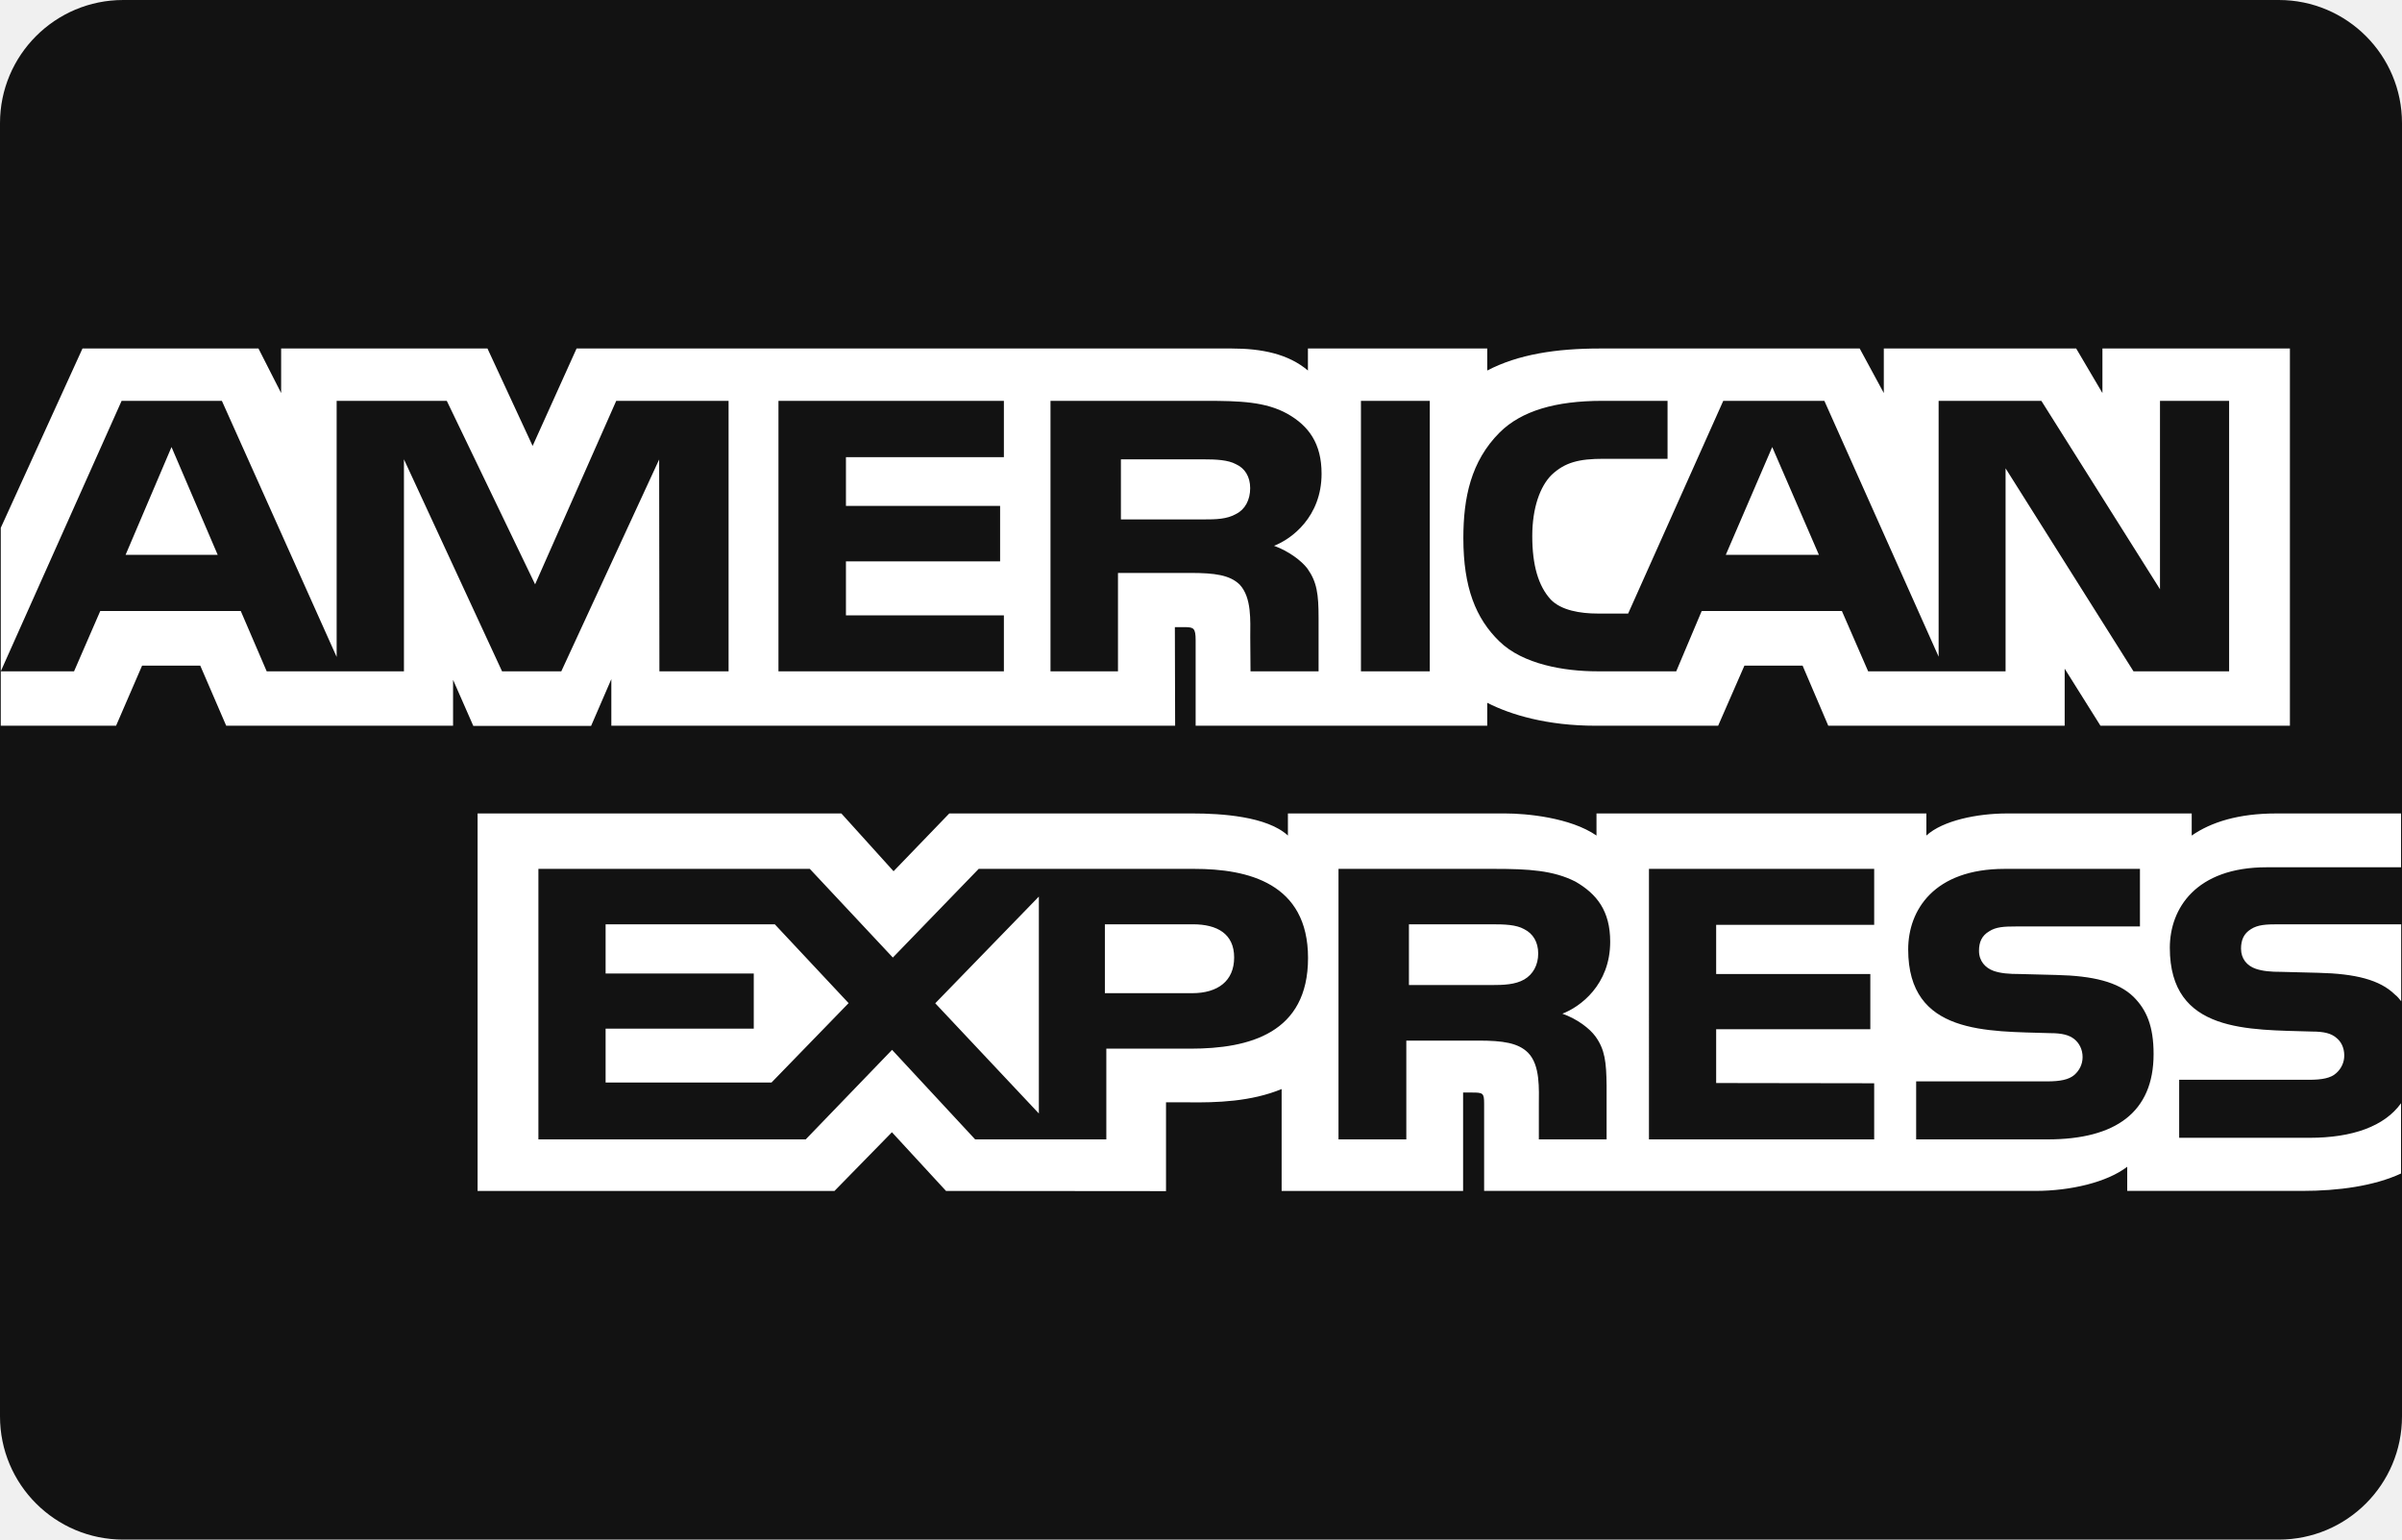
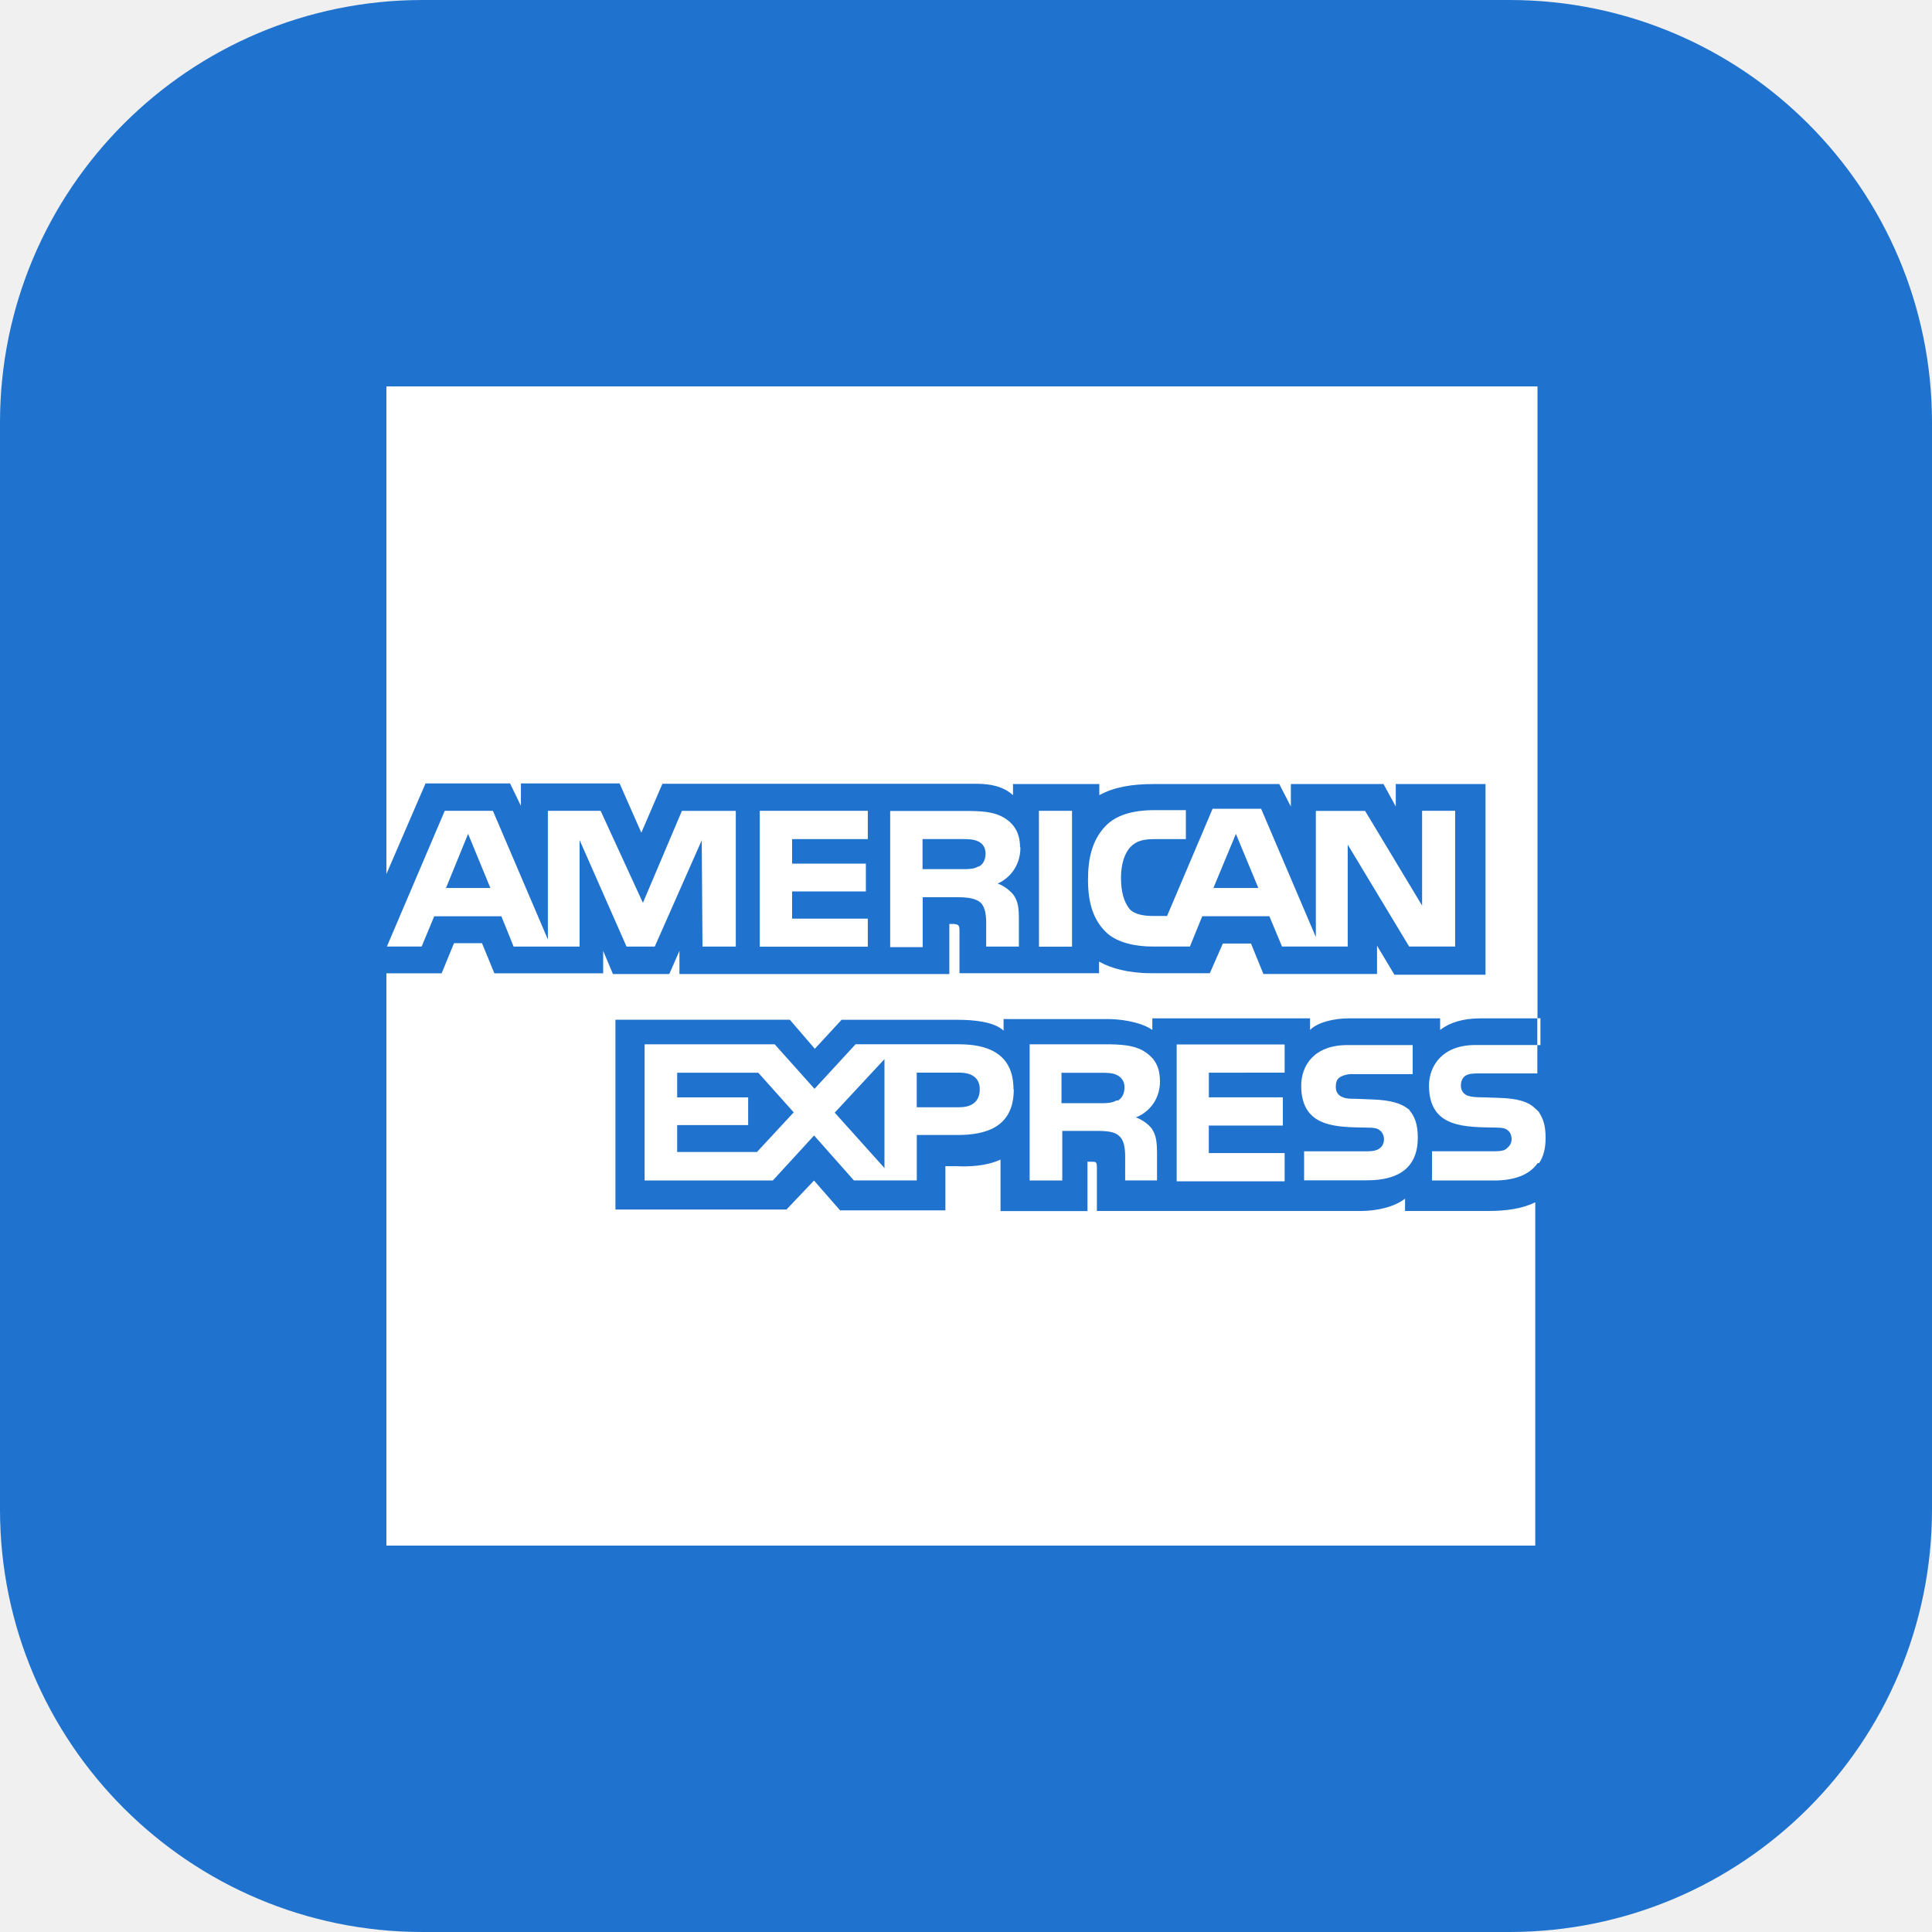
- <svg xmlns="http://www.w3.org/2000/svg" width="780" height="500" enable-background="new 0 0 780 500" version="1.1" viewBox="0 0 780 500" xml:space="preserve">
-   <path d="m40 1e-3h700c22.092 0 40 17.909 40 40v420c0 22.092-17.908 40-40 40h-700c-22.091 0-40-17.908-40-40v-420c0-22.091 17.909-40 40-40z" fill="#121212" />
-   <path d="m0.253 235.69h37.441l8.442-19.51h18.9l8.42 19.51h73.668v-14.915l6.576 14.98h38.243l6.576-15.202v15.138h183.08l-0.085-32.026h3.542c2.479 0.083 3.204 0.302 3.204 4.226v27.8h94.689v-7.455c7.639 3.92 19.518 7.455 35.148 7.455h39.836l8.525-19.51h18.9l8.337 19.51h76.765v-18.532l11.626 18.532h61.515v-122.51h-60.88v14.468l-8.522-14.468h-62.471v14.468l-7.828-14.468h-84.38c-14.123 0-26.539 1.889-36.569 7.153v-7.153h-58.229v7.153c-6.383-5.426-15.079-7.153-24.75-7.153h-212.74l-14.274 31.641-14.659-31.641h-67.005v14.468l-7.362-14.468h-57.145l-26.539 58.246v64.261h3e-3zm236.34-17.67h-22.464l-0.083-68.794-31.775 68.793h-19.24l-31.858-68.854v68.854h-44.57l-8.42-19.592h-45.627l-8.505 19.592h-23.801l39.241-87.837h32.559l37.269 83.164v-83.164h35.766l28.678 59.587 26.344-59.587h36.485l1e-3 87.838zm-165.9-37.823l-14.998-35.017-14.915 35.017h29.913zm255.3 37.821h-73.203v-87.837h73.203v18.291h-51.289v15.833h50.06v18.005h-50.061v17.542h51.289l1e-3 18.166zm103.16-64.18c0 14.004-9.755 21.24-15.439 23.412 4.794 1.748 8.891 4.838 10.84 7.397 3.094 4.369 3.628 8.271 3.628 16.116v17.255h-22.104l-0.083-11.077c0-5.285 0.528-12.886-3.458-17.112-3.202-3.09-8.083-3.76-15.973-3.76h-23.523v31.95h-21.914v-87.838h50.401c11.199 0 19.451 0.283 26.535 4.207 6.933 3.924 11.09 9.652 11.09 19.45zm-27.699 13.042c-3.013 1.752-6.573 1.81-10.841 1.81h-26.62v-19.51h26.982c3.818 0 7.804 0.164 10.393 1.584 2.842 1.28 4.601 4.003 4.601 7.765 0 3.84-1.674 6.929-4.515 8.351zm62.844 51.138h-22.358v-87.837h22.358v87.837zm259.56 0h-31.053l-41.535-65.927v65.927h-44.628l-8.527-19.592h-45.521l-8.271 19.592h-25.648c-10.649 0-24.138-2.257-31.773-9.715-7.701-7.458-11.708-17.56-11.708-33.533 0-13.027 2.395-24.936 11.812-34.347 7.085-7.01 18.18-10.242 33.28-10.242h21.215v18.821h-20.771c-7.997 0-12.514 1.14-16.862 5.203-3.735 3.699-6.298 10.69-6.298 19.897 0 9.41 1.951 16.196 6.023 20.628 3.373 3.476 9.506 4.53 15.272 4.53h9.842l30.884-69.076h32.835l37.102 83.081v-83.08h33.366l38.519 61.174v-61.174h22.445v87.833zm-133.2-37.82l-15.165-35.017-15.081 35.017h30.246zm189.04 178.08c-5.322 7.457-15.694 11.238-29.736 11.238h-42.319v-18.84h42.147c4.181 0 7.106-0.527 8.868-2.175 1.665-1.474 2.605-3.554 2.591-5.729 0-2.561-1.064-4.593-2.677-5.811-1.59-1.342-3.904-1.95-7.722-1.95-20.574-0.67-46.244 0.608-46.244-27.194 0-12.742 8.443-26.156 31.439-26.156h43.649v-17.479h-40.557c-12.237 0-21.129 2.81-27.425 7.174v-7.175h-59.985c-9.595 0-20.854 2.279-26.179 7.175v-7.175h-107.12v7.175c-8.524-5.892-22.908-7.175-29.549-7.175h-70.656v7.175c-6.745-6.258-21.742-7.175-30.886-7.175h-79.077l-18.094 18.764-16.949-18.764h-118.13v122.59h115.9l18.646-19.062 17.565 19.062 71.442 0.061v-28.838h7.021c9.479 0.14 20.66-0.228 30.523-4.312v33.085h58.928v-31.952h2.842c3.628 0 3.985 0.144 3.985 3.615v28.333h179.01c11.364 0 23.244-2.786 29.824-7.845v7.845h56.78c11.815 0 23.354-1.587 32.134-5.649l2e-3 -22.84zm-354.94-47.155c0 24.406-19.005 29.445-38.159 29.445h-27.343v29.469h-42.591l-26.984-29.086-28.042 29.086h-86.802v-87.859h88.135l26.961 28.799 27.875-28.799h70.021c17.389 0 36.929 4.613 36.929 28.945zm-174.22 40.434h-53.878v-17.48h48.11v-17.926h-48.11v-15.974h54.939l23.969 25.604-25.03 25.776zm86.81 10.06l-33.644-35.789 33.644-34.65v70.439zm49.757-39.066h-28.318v-22.374h28.572c7.912 0 13.404 3.09 13.404 10.772 0 7.599-5.238 11.602-13.658 11.602zm148.36-40.373h73.138v18.17h-51.315v15.973h50.062v17.926h-50.062v17.48l51.314 0.08v18.23h-73.139l2e-3 -87.859zm-28.119 47.029c4.878 1.725 8.865 4.816 10.734 7.375 3.095 4.291 3.542 8.294 3.631 16.037v17.418h-22.002v-10.992c0-5.286 0.531-13.112-3.542-17.198-3.201-3.147-8.083-3.899-16.076-3.899h-23.42v32.09h-22.02v-87.859h50.594c11.093 0 19.173 0.47 26.366 4.146 6.915 4.004 11.266 9.487 11.266 19.511-1e-3 14.022-9.764 21.178-15.531 23.371zm-12.385-11.107c-2.932 1.667-6.556 1.811-10.818 1.811h-26.622v-19.732h26.982c3.902 0 7.807 0.08 10.458 1.587 2.84 1.423 4.538 4.146 4.538 7.903 0 3.758-1.699 6.786-4.538 8.431zm197.82 5.597c4.27 4.229 6.554 9.571 6.554 18.613 0 18.9-12.322 27.723-34.425 27.723h-42.68v-18.84h42.51c4.157 0 7.104-0.525 8.95-2.175 1.508-1.358 2.589-3.333 2.589-5.729 0-2.561-1.17-4.592-2.675-5.811-1.675-1.34-3.986-1.949-7.803-1.949-20.493-0.67-46.157 0.609-46.157-27.192 0-12.744 8.355-26.158 31.33-26.158h43.932v18.7h-40.198c-3.984 0-6.575 0.145-8.779 1.587-2.4 1.422-3.29 3.534-3.29 6.319 0 3.314 2.037 5.57 4.795 6.546 2.311 0.77 4.795 0.995 8.526 0.995l11.797 0.306c11.895 0.276 20.061 2.248 25.024 7.065zm86.955-23.52h-39.938c-3.986 0-6.638 0.144-8.867 1.587-2.312 1.423-3.202 3.534-3.202 6.322 0 3.314 1.951 5.568 4.791 6.544 2.312 0.771 4.795 0.996 8.444 0.996l11.878 0.304c11.983 0.284 19.982 2.258 24.86 7.072 0.891 0.67 1.422 1.422 2.033 2.175v-25h1e-3z" fill="#fff" />
+ <svg xmlns="http://www.w3.org/2000/svg" width="512" height="512" viewBox="0 0 512 512" fill="none">
+   <rect width="512" height="512" rx="112" fill="#1F72CD" />
+   <svg x="102.4" y="102.4" width="307.2" height="307.2" viewBox="0 0 24 24" preserveAspectRatio="xMidYMid meet" overflow="visible">
+     <g fill="#FFFFFF">
+       <path d="M16.015 14.378c0-.32-.135-.496-.344-.622-.21-.12-.464-.135-.81-.135h-1.543v2.82h.675v-1.027h.72c.24 0 .39.024.478.125.12.13.104.38.104.55v.35h.66v-.555c-.002-.25-.017-.376-.108-.516-.06-.08-.18-.18-.33-.234l.02-.008c.18-.072.48-.297.48-.747zm-.87.407l-.028-.002c-.09.053-.195.058-.33.058h-.81v-.63h.824c.12 0 .24 0 .33.05.098.048.156.147.15.255 0 .12-.045.215-.134.27zM20.297 15.837H19v.6h1.304c.676 0 1.05-.278 1.05-.884 0-.28-.066-.448-.187-.582-.153-.133-.392-.193-.73-.207l-.376-.015c-.104 0-.18 0-.255-.03-.09-.03-.15-.105-.15-.21 0-.09.017-.166.09-.21.083-.046.177-.066.272-.06h1.23v-.602h-1.35c-.704 0-.958.437-.958.84 0 .9.776.855 1.407.87.104 0 .18.015.225.06.046.03.082.106.082.18 0 .077-.035.15-.08.18-.06.053-.15.07-.277.07zM0 0v10.096L.81 8.22h1.75l.225.464V8.22h2.043l.45 1.02.437-1.013h6.502c.295 0 .56.057.756.236v-.23h1.787v.23c.307-.17.686-.23 1.12-.23h2.606l.24.466v-.466h1.918l.254.465v-.466h1.858v3.948H20.87l-.36-.6v.585h-2.353l-.256-.63h-.583l-.27.614h-1.213c-.48 0-.84-.104-1.08-.24v.24h-2.89v-.884c0-.12-.03-.12-.105-.135h-.105v1.036H6.067v-.48l-.21.48H4.69l-.202-.48v.465H2.235l-.256-.624H1.4l-.256.624H0V24h23.786v-7.108c-.27.135-.613.18-.973.18H21.09v-.255c-.21.165-.57.255-.914.255H14.71v-.9c0-.12-.018-.12-.12-.12h-.075v1.022h-1.8v-1.066c-.298.136-.643.15-.928.136h-.214v.915h-2.18l-.54-.617-.57.6H4.742v-3.93h3.61l.518.602.554-.6h2.412c.28 0 .74.03.942.225v-.24h2.177c.202 0 .644.045.903.225v-.24h3.265v.24c.163-.164.508-.24.803-.24h1.89v.24c.194-.15.464-.24.84-.24h1.176V0H0zM21.156 14.955c.004.005.006.012.01.016.01.01.024.01.032.02l-.042-.035zM23.828 13.082h.065v.555h-.065zM23.865 15.03v-.005c-.03-.025-.046-.048-.075-.07-.15-.153-.39-.215-.764-.225l-.36-.012c-.12 0-.194-.007-.27-.03-.09-.03-.15-.105-.15-.21 0-.09.03-.16.09-.204.076-.045.15-.05.27-.05h1.223v-.588h-1.283c-.69 0-.96.437-.96.84 0 .9.78.855 1.41.87.104 0 .18.015.224.06.046.03.076.106.076.18 0 .07-.034.138-.09.18-.045.056-.136.07-.27.07h-1.288v.605h1.287c.42 0 .734-.118.9-.36h.03c.09-.134.135-.3.135-.523 0-.24-.045-.39-.135-.526zM18.597 14.208v-.583h-2.235V16.458h2.235v-.585h-1.57v-.57h1.533v-.584h-1.532v-.51M13.51 8.787h.685V11.6h-.684zM13.126 9.543l-.007.006c0-.314-.13-.5-.34-.624-.217-.125-.47-.135-.81-.135H10.43v2.82h.674v-1.034h.72c.24 0 .39.03.487.12.122.136.107.378.107.548v.354h.677v-.553c0-.25-.016-.375-.11-.516-.09-.107-.202-.19-.33-.237.172-.07.472-.3.472-.75zm-.855.396h-.015c-.09.054-.195.056-.33.056H11.1v-.623h.825c.12 0 .24.004.33.05.09.04.15.128.15.25s-.047.22-.134.266zM15.92 9.373h.632v-.6h-.644c-.464 0-.804.105-1.02.33-.286.3-.362.69-.362 1.11 0 .512.123.833.36 1.074.232.238.645.31.97.31h.78l.255-.627h1.39l.262.627h1.36v-2.11l1.272 2.11h.95l.002.002V8.786h-.684v1.963l-1.18-1.96h-1.02V11.4L18.11 8.744h-1.004l-.943 2.22h-.3c-.177 0-.362-.03-.468-.134-.125-.15-.186-.36-.186-.662 0-.285.08-.51.194-.63.133-.135.272-.165.516-.165zm1.668-.108l.464 1.118v.002h-.93l.466-1.12zM2.38 10.97l.254.628H4V9.393l.972 2.205h.584l.973-2.202.015 2.202h.69v-2.81H6.118l-.807 1.904-.876-1.905H3.343v2.663L2.205 8.787h-.997L.01 11.597h.72l.26-.626h1.39zm-.688-1.705l.46 1.118-.003.002h-.915l.457-1.12zM11.856 13.62H9.714l-.85.923-.825-.922H5.346v2.82H8l.855-.932.824.93h1.302v-.94h.838c.6 0 1.17-.164 1.17-.945l-.006-.003c0-.78-.598-.93-1.128-.93zM7.67 15.853l-.014-.002H6.02v-.557h1.47v-.574H6.02v-.51H7.7l.733.82-.764.824zm2.642.33l-1.03-1.147 1.03-1.108v2.253zm1.553-1.258h-.885v-.717h.885c.24 0 .42.098.42.344 0 .243-.15.372-.42.372zM9.967 9.373v-.586H7.73V11.6h2.237v-.58H8.4v-.564h1.527V9.88H8.4v-.507" />
+     </g>
+   </svg>
</svg>
